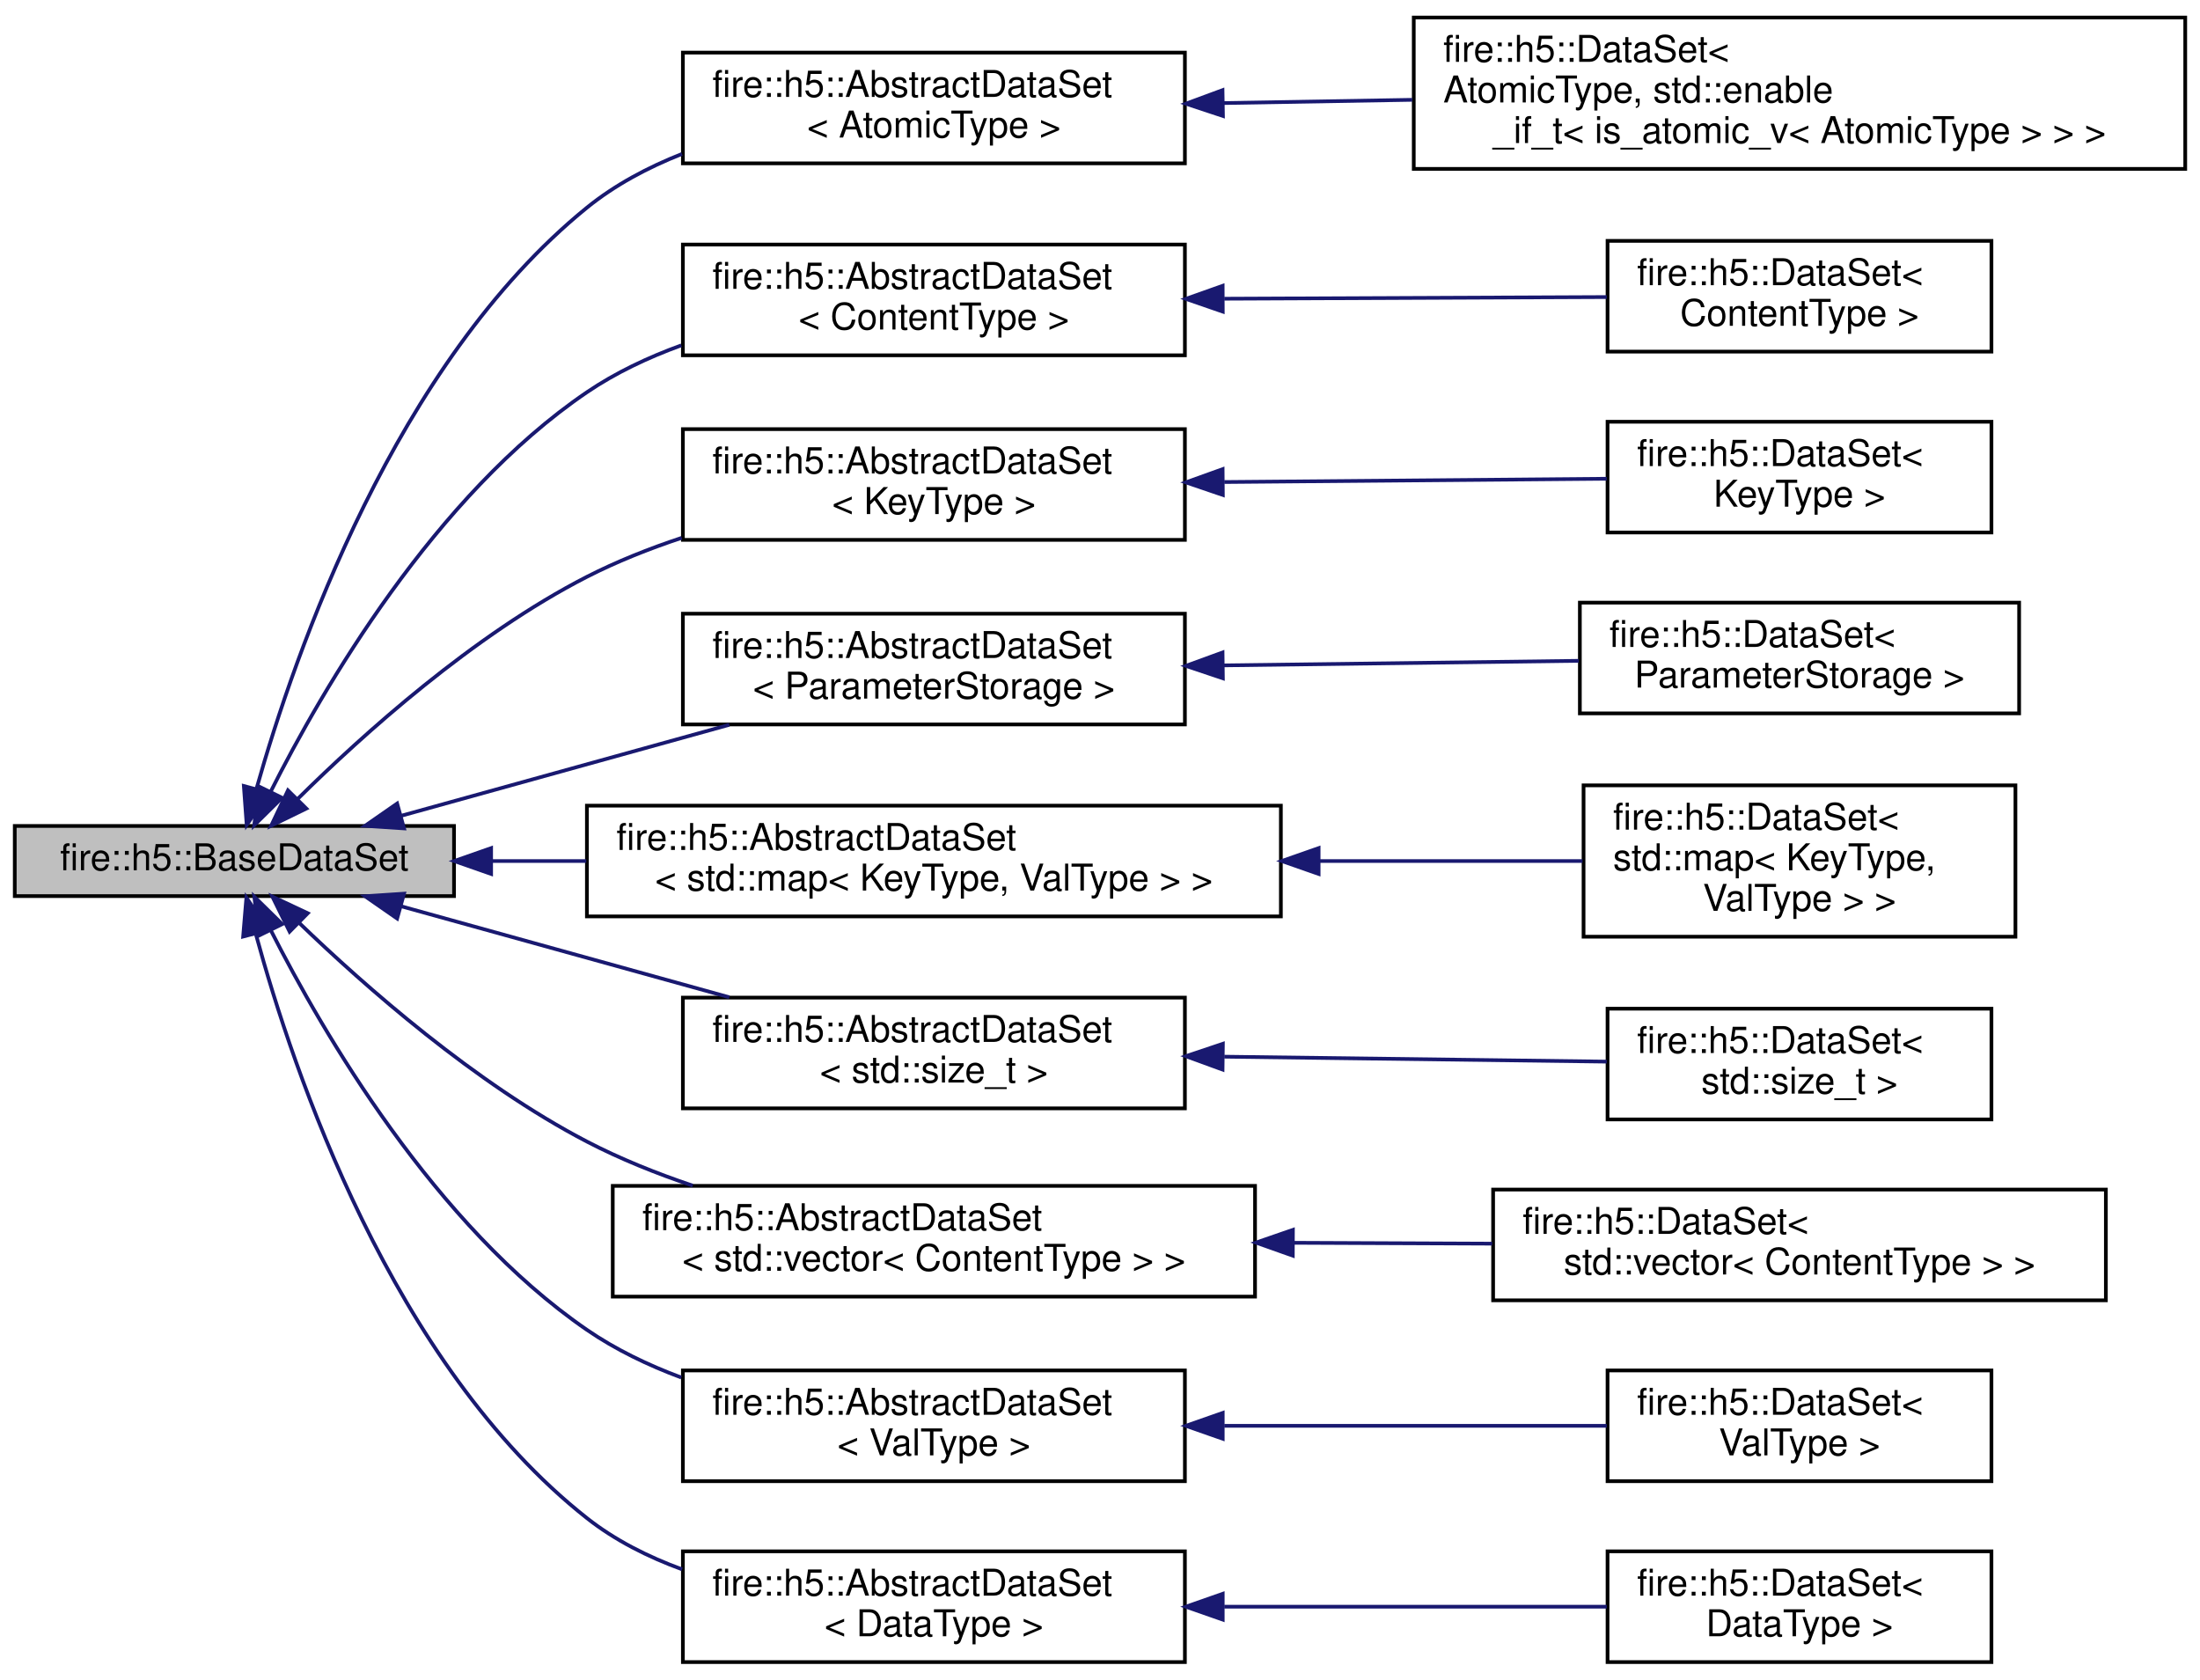
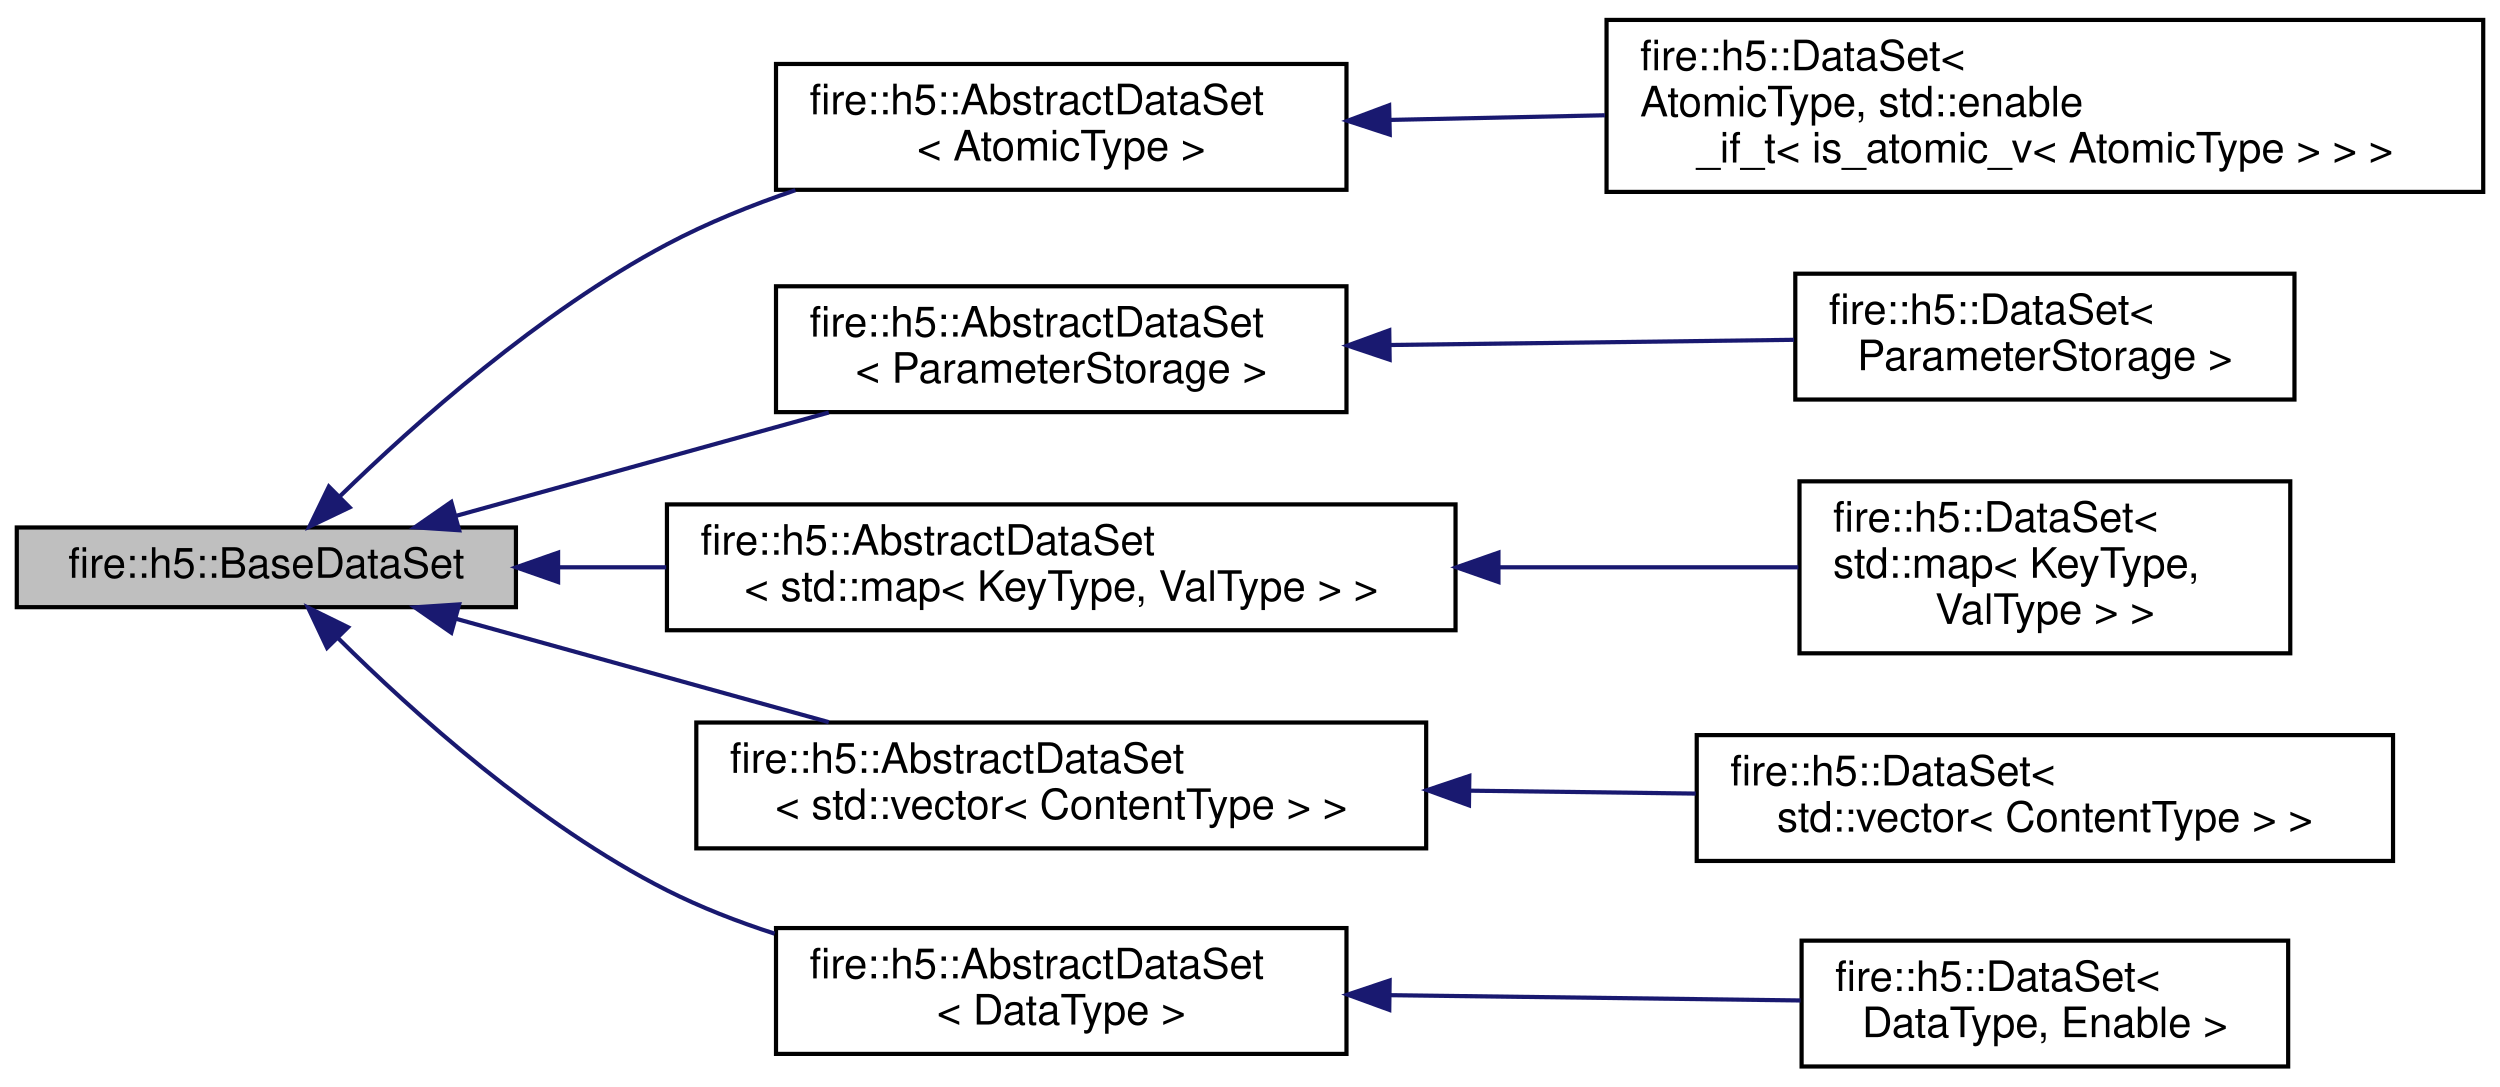
- <svg xmlns="http://www.w3.org/2000/svg" xmlns:xlink="http://www.w3.org/1999/xlink" width="596pt" height="455pt" viewBox="0.00 0.00 596.00 454.50">
-   <g id="graph0" class="graph" transform="scale(1 1) rotate(0) translate(4 450.5)">
+ <svg xmlns="http://www.w3.org/2000/svg" xmlns:xlink="http://www.w3.org/1999/xlink" width="596pt" height="259pt" viewBox="0.00 0.00 596.00 258.50">
+   <g id="graph0" class="graph" transform="scale(1 1) rotate(0) translate(4 254.5)">
    <g id="node1" class="node">
      <g id="a_node1">
-         <a xlink:title=" ">
-           <polygon fill="#bfbfbf" stroke="black" points="0,-208 0,-227 119,-227 119,-208 0,-208" />
-           <text text-anchor="middle" x="59.5" y="-215" font-family="Helvetica,sans-Serif" font-size="10.00">fire::h5::BaseDataSet</text>
+         <a xlink:title="Empty dataset base allowing recursion.">
+           <polygon fill="#bfbfbf" stroke="black" points="0,-110 0,-129 119,-129 119,-110 0,-110" />
+           <text text-anchor="middle" x="59.5" y="-117" font-family="Helvetica,sans-Serif" font-size="10.00">fire::h5::BaseDataSet</text>
        </a>
      </g>
    </g>
    <g id="node2" class="node">
      <g id="a_node2">
        <a xlink:href="classfire_1_1h5_1_1AbstractDataSet.html" target="_top" xlink:title=" ">
-           <polygon fill="none" stroke="black" points="181,-406.5 181,-436.5 317,-436.5 317,-406.5 181,-406.5" />
-           <text text-anchor="start" x="189" y="-424.5" font-family="Helvetica,sans-Serif" font-size="10.00">fire::h5::AbstractDataSet</text>
-           <text text-anchor="middle" x="249" y="-413.5" font-family="Helvetica,sans-Serif" font-size="10.00">&lt; AtomicType &gt;</text>
+           <polygon fill="none" stroke="black" points="181,-209.5 181,-239.5 317,-239.5 317,-209.5 181,-209.5" />
+           <text text-anchor="start" x="189" y="-227.5" font-family="Helvetica,sans-Serif" font-size="10.00">fire::h5::AbstractDataSet</text>
+           <text text-anchor="middle" x="249" y="-216.5" font-family="Helvetica,sans-Serif" font-size="10.00">&lt; AtomicType &gt;</text>
        </a>
      </g>
    </g>
    <g id="edge1" class="edge">
-       <path fill="none" stroke="midnightblue" d="M65.51,-237.19C75.84,-273.77 103.02,-352.34 155,-394.5 162.57,-400.64 171.49,-405.39 180.75,-409.05" />
-       <polygon fill="midnightblue" stroke="midnightblue" points="68.81,-236.01 62.83,-227.27 62.06,-237.83 68.81,-236.01" />
+       <path fill="none" stroke="midnightblue" d="M77.06,-136.47C94.86,-153.81 124.69,-180.41 155,-196.5 164.53,-201.56 175.11,-205.84 185.62,-209.41" />
+       <polygon fill="midnightblue" stroke="midnightblue" points="79.34,-133.79 69.78,-129.22 74.4,-138.75 79.34,-133.79" />
    </g>
    <g id="node4" class="node">
      <g id="a_node4">
        <a xlink:href="classfire_1_1h5_1_1AbstractDataSet.html" target="_top" xlink:title=" ">
-           <polygon fill="none" stroke="black" points="181,-354.5 181,-384.5 317,-384.5 317,-354.5 181,-354.5" />
-           <text text-anchor="start" x="189" y="-372.5" font-family="Helvetica,sans-Serif" font-size="10.00">fire::h5::AbstractDataSet</text>
-           <text text-anchor="middle" x="249" y="-361.5" font-family="Helvetica,sans-Serif" font-size="10.00">&lt; ContentType &gt;</text>
+           <polygon fill="none" stroke="black" points="181,-156.5 181,-186.5 317,-186.5 317,-156.5 181,-156.5" />
+           <text text-anchor="start" x="189" y="-174.5" font-family="Helvetica,sans-Serif" font-size="10.00">fire::h5::AbstractDataSet</text>
+           <text text-anchor="middle" x="249" y="-163.5" font-family="Helvetica,sans-Serif" font-size="10.00">&lt; ParameterStorage &gt;</text>
        </a>
      </g>
    </g>
    <g id="edge3" class="edge">
-       <path fill="none" stroke="midnightblue" d="M69.33,-236.3C83.42,-264.24 113.7,-316.44 155,-344.5 162.74,-349.76 171.55,-353.92 180.58,-357.2" />
-       <polygon fill="midnightblue" stroke="midnightblue" points="72.41,-234.64 64.87,-227.19 66.12,-237.71 72.41,-234.64" />
+       <path fill="none" stroke="midnightblue" d="M104.69,-131.76C131.28,-139.13 165.34,-148.58 193.58,-156.41" />
+       <polygon fill="midnightblue" stroke="midnightblue" points="105.46,-128.34 94.89,-129.04 103.59,-135.08 105.46,-128.34" />
    </g>
    <g id="node6" class="node">
      <g id="a_node6">
        <a xlink:href="classfire_1_1h5_1_1AbstractDataSet.html" target="_top" xlink:title=" ">
-           <polygon fill="none" stroke="black" points="181,-304.5 181,-334.5 317,-334.5 317,-304.5 181,-304.5" />
-           <text text-anchor="start" x="189" y="-322.5" font-family="Helvetica,sans-Serif" font-size="10.00">fire::h5::AbstractDataSet</text>
-           <text text-anchor="middle" x="249" y="-311.5" font-family="Helvetica,sans-Serif" font-size="10.00">&lt; KeyType &gt;</text>
+           <polygon fill="none" stroke="black" points="155,-104.5 155,-134.5 343,-134.5 343,-104.5 155,-104.5" />
+           <text text-anchor="start" x="163" y="-122.5" font-family="Helvetica,sans-Serif" font-size="10.00">fire::h5::AbstractDataSet</text>
+           <text text-anchor="middle" x="249" y="-111.5" font-family="Helvetica,sans-Serif" font-size="10.00">&lt; std::map&lt; KeyType, ValType &gt; &gt;</text>
        </a>
      </g>
    </g>
    <g id="edge5" class="edge">
-       <path fill="none" stroke="midnightblue" d="M76.69,-234.37C94.37,-251.85 124.29,-278.78 155,-294.5 163.04,-298.61 171.82,-302.11 180.68,-305.05" />
-       <polygon fill="midnightblue" stroke="midnightblue" points="78.99,-231.72 69.46,-227.07 74.01,-236.64 78.99,-231.72" />
+       <path fill="none" stroke="midnightblue" d="M129.12,-119.5C137.5,-119.5 146.17,-119.5 154.83,-119.5" />
+       <polygon fill="midnightblue" stroke="midnightblue" points="129.05,-116 119.05,-119.5 129.05,-123 129.05,-116" />
    </g>
    <g id="node8" class="node">
      <g id="a_node8">
        <a xlink:href="classfire_1_1h5_1_1AbstractDataSet.html" target="_top" xlink:title=" ">
-           <polygon fill="none" stroke="black" points="181,-254.5 181,-284.5 317,-284.5 317,-254.5 181,-254.5" />
-           <text text-anchor="start" x="189" y="-272.5" font-family="Helvetica,sans-Serif" font-size="10.00">fire::h5::AbstractDataSet</text>
-           <text text-anchor="middle" x="249" y="-261.5" font-family="Helvetica,sans-Serif" font-size="10.00">&lt; ParameterStorage &gt;</text>
+           <polygon fill="none" stroke="black" points="162,-52.5 162,-82.5 336,-82.5 336,-52.5 162,-52.5" />
+           <text text-anchor="start" x="170" y="-70.5" font-family="Helvetica,sans-Serif" font-size="10.00">fire::h5::AbstractDataSet</text>
+           <text text-anchor="middle" x="249" y="-59.5" font-family="Helvetica,sans-Serif" font-size="10.00">&lt; std::vector&lt; ContentType &gt; &gt;</text>
        </a>
      </g>
    </g>
    <g id="edge7" class="edge">
-       <path fill="none" stroke="midnightblue" d="M104.69,-229.76C131.28,-237.13 165.34,-246.58 193.58,-254.41" />
-       <polygon fill="midnightblue" stroke="midnightblue" points="105.46,-226.34 94.89,-227.04 103.59,-233.08 105.46,-226.34" />
+       <path fill="none" stroke="midnightblue" d="M104.69,-107.24C131.28,-99.87 165.34,-90.42 193.58,-82.59" />
+       <polygon fill="midnightblue" stroke="midnightblue" points="103.59,-103.92 94.89,-109.96 105.46,-110.66 103.59,-103.92" />
    </g>
    <g id="node10" class="node">
      <g id="a_node10">
-         <a xlink:href="classfire_1_1h5_1_1AbstractDataSet.html" target="_top" xlink:title=" ">
-           <polygon fill="none" stroke="black" points="155,-202.5 155,-232.5 343,-232.5 343,-202.5 155,-202.5" />
-           <text text-anchor="start" x="163" y="-220.5" font-family="Helvetica,sans-Serif" font-size="10.00">fire::h5::AbstractDataSet</text>
-           <text text-anchor="middle" x="249" y="-209.5" font-family="Helvetica,sans-Serif" font-size="10.00">&lt; std::map&lt; KeyType, ValType &gt; &gt;</text>
+         <a xlink:href="classfire_1_1h5_1_1AbstractDataSet.html" target="_top" xlink:title="Type-specific base class to hold common dataset methods.">
+           <polygon fill="none" stroke="black" points="181,-3.5 181,-33.5 317,-33.5 317,-3.5 181,-3.5" />
+           <text text-anchor="start" x="189" y="-21.5" font-family="Helvetica,sans-Serif" font-size="10.00">fire::h5::AbstractDataSet</text>
+           <text text-anchor="middle" x="249" y="-10.5" font-family="Helvetica,sans-Serif" font-size="10.00">&lt; DataType &gt;</text>
        </a>
      </g>
    </g>
    <g id="edge9" class="edge">
-       <path fill="none" stroke="midnightblue" d="M129.12,-217.5C137.5,-217.5 146.17,-217.5 154.83,-217.5" />
-       <polygon fill="midnightblue" stroke="midnightblue" points="129.05,-214 119.05,-217.5 129.05,-221 129.05,-214" />
-     </g>
-     <g id="node12" class="node">
-       <g id="a_node12">
-         <a xlink:href="classfire_1_1h5_1_1AbstractDataSet.html" target="_top" xlink:title=" ">
-           <polygon fill="none" stroke="black" points="181,-150.5 181,-180.5 317,-180.5 317,-150.5 181,-150.5" />
-           <text text-anchor="start" x="189" y="-168.5" font-family="Helvetica,sans-Serif" font-size="10.00">fire::h5::AbstractDataSet</text>
-           <text text-anchor="middle" x="249" y="-157.5" font-family="Helvetica,sans-Serif" font-size="10.00">&lt; std::size_t &gt;</text>
-         </a>
-       </g>
-     </g>
-     <g id="edge11" class="edge">
-       <path fill="none" stroke="midnightblue" d="M104.69,-205.24C131.28,-197.87 165.34,-188.42 193.58,-180.59" />
-       <polygon fill="midnightblue" stroke="midnightblue" points="103.59,-201.92 94.89,-207.96 105.46,-208.66 103.59,-201.92" />
-     </g>
-     <g id="node14" class="node">
-       <g id="a_node14">
-         <a xlink:href="classfire_1_1h5_1_1AbstractDataSet.html" target="_top" xlink:title=" ">
-           <polygon fill="none" stroke="black" points="162,-99.5 162,-129.5 336,-129.5 336,-99.5 162,-99.5" />
-           <text text-anchor="start" x="170" y="-117.5" font-family="Helvetica,sans-Serif" font-size="10.00">fire::h5::AbstractDataSet</text>
-           <text text-anchor="middle" x="249" y="-106.5" font-family="Helvetica,sans-Serif" font-size="10.00">&lt; std::vector&lt; ContentType &gt; &gt;</text>
-         </a>
-       </g>
-     </g>
-     <g id="edge13" class="edge">
-       <path fill="none" stroke="midnightblue" d="M77.08,-200.71C94.88,-183.55 124.72,-157.26 155,-141.5 163.95,-136.84 173.81,-132.88 183.67,-129.56" />
-       <polygon fill="midnightblue" stroke="midnightblue" points="74.46,-198.37 69.78,-207.87 79.37,-203.36 74.46,-198.37" />
-     </g>
-     <g id="node16" class="node">
-       <g id="a_node16">
-         <a xlink:href="classfire_1_1h5_1_1AbstractDataSet.html" target="_top" xlink:title=" ">
-           <polygon fill="none" stroke="black" points="181,-49.5 181,-79.5 317,-79.5 317,-49.5 181,-49.5" />
-           <text text-anchor="start" x="189" y="-67.5" font-family="Helvetica,sans-Serif" font-size="10.00">fire::h5::AbstractDataSet</text>
-           <text text-anchor="middle" x="249" y="-56.5" font-family="Helvetica,sans-Serif" font-size="10.00">&lt; ValType &gt;</text>
-         </a>
-       </g>
-     </g>
-     <g id="edge15" class="edge">
-       <path fill="none" stroke="midnightblue" d="M69.36,-198.75C83.5,-170.88 113.84,-118.77 155,-90.5 162.74,-85.18 171.54,-80.95 180.57,-77.58" />
-       <polygon fill="midnightblue" stroke="midnightblue" points="66.17,-197.32 64.89,-207.84 72.45,-200.41 66.17,-197.32" />
-     </g>
-     <g id="node18" class="node">
-       <g id="a_node18">
-         <a xlink:href="classfire_1_1h5_1_1AbstractDataSet.html" target="_top" xlink:title=" ">
-           <polygon fill="none" stroke="black" points="181,-0.5 181,-30.5 317,-30.5 317,-0.5 181,-0.5" />
-           <text text-anchor="start" x="189" y="-18.5" font-family="Helvetica,sans-Serif" font-size="10.00">fire::h5::AbstractDataSet</text>
-           <text text-anchor="middle" x="249" y="-7.5" font-family="Helvetica,sans-Serif" font-size="10.00">&lt; DataType &gt;</text>
-         </a>
-       </g>
-     </g>
-     <g id="edge17" class="edge">
-       <path fill="none" stroke="midnightblue" d="M65.35,-197.56C75.43,-160.52 102.21,-81.12 155,-39.5 162.59,-33.51 171.52,-29.01 180.79,-25.62" />
-       <polygon fill="midnightblue" stroke="midnightblue" points="61.87,-197.04 62.75,-207.6 68.65,-198.8 61.87,-197.04" />
+       <path fill="none" stroke="midnightblue" d="M76.65,-102.57C94.31,-85.04 124.21,-58.07 155,-42.5 163.04,-38.44 171.82,-35.02 180.68,-32.16" />
+       <polygon fill="midnightblue" stroke="midnightblue" points="73.97,-100.31 69.45,-109.89 78.96,-105.22 73.97,-100.31" />
    </g>
    <g id="node3" class="node">
      <g id="a_node3">
        <a xlink:href="classfire_1_1h5_1_1DataSet_3_01AtomicType_00_01std_1_1enable__if__t_3_01is__atomic__v_3_01AtomicType_01_4_01_4_01_4.html" target="_top" xlink:title="Atomic types.">
-           <polygon fill="none" stroke="black" points="379,-405 379,-446 588,-446 588,-405 379,-405" />
-           <text text-anchor="start" x="387" y="-434" font-family="Helvetica,sans-Serif" font-size="10.00">fire::h5::DataSet&lt;</text>
-           <text text-anchor="start" x="387" y="-423" font-family="Helvetica,sans-Serif" font-size="10.00"> AtomicType, std::enable</text>
-           <text text-anchor="middle" x="483.5" y="-412" font-family="Helvetica,sans-Serif" font-size="10.00">_if_t&lt; is_atomic_v&lt; AtomicType &gt; &gt; &gt;</text>
+           <polygon fill="none" stroke="black" points="379,-209 379,-250 588,-250 588,-209 379,-209" />
+           <text text-anchor="start" x="387" y="-238" font-family="Helvetica,sans-Serif" font-size="10.00">fire::h5::DataSet&lt;</text>
+           <text text-anchor="start" x="387" y="-227" font-family="Helvetica,sans-Serif" font-size="10.00"> AtomicType, std::enable</text>
+           <text text-anchor="middle" x="483.5" y="-216" font-family="Helvetica,sans-Serif" font-size="10.00">_if_t&lt; is_atomic_v&lt; AtomicType &gt; &gt; &gt;</text>
        </a>
      </g>
    </g>
    <g id="edge2" class="edge">
-       <path fill="none" stroke="midnightblue" d="M327.32,-422.83C343.75,-423.11 361.36,-423.42 378.6,-423.71" />
-       <polygon fill="midnightblue" stroke="midnightblue" points="327.31,-419.33 317.25,-422.66 327.19,-426.33 327.31,-419.33" />
+       <path fill="none" stroke="midnightblue" d="M327.32,-226.16C343.75,-226.52 361.36,-226.89 378.6,-227.27" />
+       <polygon fill="midnightblue" stroke="midnightblue" points="327.32,-222.66 317.25,-225.95 327.17,-229.66 327.32,-222.66" />
    </g>
    <g id="node5" class="node">
      <g id="a_node5">
-         <a xlink:href="classfire_1_1h5_1_1DataSet.html" target="_top" xlink:title=" ">
-           <polygon fill="none" stroke="black" points="431.5,-355.5 431.5,-385.5 535.5,-385.5 535.5,-355.5 431.5,-355.5" />
-           <text text-anchor="start" x="439.5" y="-373.5" font-family="Helvetica,sans-Serif" font-size="10.00">fire::h5::DataSet&lt;</text>
-           <text text-anchor="middle" x="483.5" y="-362.5" font-family="Helvetica,sans-Serif" font-size="10.00"> ContentType &gt;</text>
+         <a xlink:href="classfire_1_1h5_1_1DataSet_3_01ParameterStorage_01_4.html" target="_top" xlink:title="DataSet specialization for ParameterStorage.">
+           <polygon fill="none" stroke="black" points="424,-159.5 424,-189.5 543,-189.5 543,-159.5 424,-159.5" />
+           <text text-anchor="start" x="432" y="-177.5" font-family="Helvetica,sans-Serif" font-size="10.00">fire::h5::DataSet&lt;</text>
+           <text text-anchor="middle" x="483.5" y="-166.5" font-family="Helvetica,sans-Serif" font-size="10.00"> ParameterStorage &gt;</text>
        </a>
      </g>
    </g>
    <g id="edge4" class="edge">
-       <path fill="none" stroke="midnightblue" d="M327.66,-369.83C361.78,-369.98 400.9,-370.15 431.29,-370.28" />
-       <polygon fill="midnightblue" stroke="midnightblue" points="327.26,-366.33 317.25,-369.79 327.23,-373.33 327.26,-366.33" />
+       <path fill="none" stroke="midnightblue" d="M327.29,-172.5C358.72,-172.9 394.45,-173.36 423.7,-173.74" />
+       <polygon fill="midnightblue" stroke="midnightblue" points="327.29,-169 317.25,-172.37 327.2,-176 327.29,-169" />
    </g>
    <g id="node7" class="node">
      <g id="a_node7">
-         <a xlink:href="classfire_1_1h5_1_1DataSet.html" target="_top" xlink:title=" ">
-           <polygon fill="none" stroke="black" points="431.5,-306.5 431.5,-336.5 535.5,-336.5 535.5,-306.5 431.5,-306.5" />
-           <text text-anchor="start" x="439.5" y="-324.5" font-family="Helvetica,sans-Serif" font-size="10.00">fire::h5::DataSet&lt;</text>
-           <text text-anchor="middle" x="483.5" y="-313.5" font-family="Helvetica,sans-Serif" font-size="10.00"> KeyType &gt;</text>
+         <a xlink:href="classfire_1_1h5_1_1DataSet_3_01std_1_1map_3_01KeyType_00_01ValType_01_4_01_4.html" target="_top" xlink:title="Maps.">
+           <polygon fill="none" stroke="black" points="425,-99 425,-140 542,-140 542,-99 425,-99" />
+           <text text-anchor="start" x="433" y="-128" font-family="Helvetica,sans-Serif" font-size="10.00">fire::h5::DataSet&lt;</text>
+           <text text-anchor="start" x="433" y="-117" font-family="Helvetica,sans-Serif" font-size="10.00"> std::map&lt; KeyType,</text>
+           <text text-anchor="middle" x="483.5" y="-106" font-family="Helvetica,sans-Serif" font-size="10.00"> ValType &gt; &gt;</text>
        </a>
      </g>
    </g>
    <g id="edge6" class="edge">
-       <path fill="none" stroke="midnightblue" d="M327.66,-320.17C361.78,-320.46 400.9,-320.8 431.29,-321.06" />
-       <polygon fill="midnightblue" stroke="midnightblue" points="327.28,-316.66 317.25,-320.08 327.22,-323.66 327.28,-316.66" />
+       <path fill="none" stroke="midnightblue" d="M353.3,-119.5C377.8,-119.5 403.08,-119.5 424.72,-119.5" />
+       <polygon fill="midnightblue" stroke="midnightblue" points="353.23,-116 343.23,-119.5 353.23,-123 353.23,-116" />
    </g>
    <g id="node9" class="node">
      <g id="a_node9">
-         <a xlink:href="classfire_1_1h5_1_1DataSet_3_01ParameterStorage_01_4.html" target="_top" xlink:title="DataSet specialization for ParameterStorage.">
-           <polygon fill="none" stroke="black" points="424,-257.5 424,-287.5 543,-287.5 543,-257.5 424,-257.5" />
-           <text text-anchor="start" x="432" y="-275.5" font-family="Helvetica,sans-Serif" font-size="10.00">fire::h5::DataSet&lt;</text>
-           <text text-anchor="middle" x="483.5" y="-264.5" font-family="Helvetica,sans-Serif" font-size="10.00"> ParameterStorage &gt;</text>
+         <a xlink:href="classfire_1_1h5_1_1DataSet_3_01std_1_1vector_3_01ContentType_01_4_01_4.html" target="_top" xlink:title="Vectors.">
+           <polygon fill="none" stroke="black" points="400.5,-49.5 400.5,-79.5 566.5,-79.5 566.5,-49.5 400.5,-49.5" />
+           <text text-anchor="start" x="408.5" y="-67.5" font-family="Helvetica,sans-Serif" font-size="10.00">fire::h5::DataSet&lt;</text>
+           <text text-anchor="middle" x="483.5" y="-56.5" font-family="Helvetica,sans-Serif" font-size="10.00"> std::vector&lt; ContentType &gt; &gt;</text>
        </a>
      </g>
    </g>
    <g id="edge8" class="edge">
-       <path fill="none" stroke="midnightblue" d="M327.29,-270.5C358.72,-270.9 394.45,-271.36 423.7,-271.74" />
-       <polygon fill="midnightblue" stroke="midnightblue" points="327.29,-267 317.25,-270.37 327.2,-274 327.29,-267" />
+       <path fill="none" stroke="midnightblue" d="M346.65,-66.25C364.46,-66.02 382.91,-65.78 400.25,-65.56" />
+       <polygon fill="midnightblue" stroke="midnightblue" points="346.2,-62.76 336.24,-66.39 346.29,-69.76 346.2,-62.76" />
    </g>
    <g id="node11" class="node">
      <g id="a_node11">
-         <a xlink:href="classfire_1_1h5_1_1DataSet_3_01std_1_1map_3_01KeyType_00_01ValType_01_4_01_4.html" target="_top" xlink:title="Maps.">
-           <polygon fill="none" stroke="black" points="425,-197 425,-238 542,-238 542,-197 425,-197" />
-           <text text-anchor="start" x="433" y="-226" font-family="Helvetica,sans-Serif" font-size="10.00">fire::h5::DataSet&lt;</text>
-           <text text-anchor="start" x="433" y="-215" font-family="Helvetica,sans-Serif" font-size="10.00"> std::map&lt; KeyType,</text>
-           <text text-anchor="middle" x="483.5" y="-204" font-family="Helvetica,sans-Serif" font-size="10.00"> ValType &gt; &gt;</text>
+         <a xlink:href="classfire_1_1h5_1_1DataSet.html" target="_top" xlink:title="General data set.">
+           <polygon fill="none" stroke="black" points="425.5,-0.5 425.5,-30.5 541.5,-30.5 541.5,-0.5 425.5,-0.5" />
+           <text text-anchor="start" x="433.5" y="-18.5" font-family="Helvetica,sans-Serif" font-size="10.00">fire::h5::DataSet&lt;</text>
+           <text text-anchor="middle" x="483.5" y="-7.5" font-family="Helvetica,sans-Serif" font-size="10.00"> DataType, Enable &gt;</text>
        </a>
      </g>
    </g>
    <g id="edge10" class="edge">
-       <path fill="none" stroke="midnightblue" d="M353.3,-217.5C377.8,-217.5 403.08,-217.5 424.72,-217.5" />
-       <polygon fill="midnightblue" stroke="midnightblue" points="353.23,-214 343.23,-217.5 353.23,-221 353.23,-214" />
-     </g>
-     <g id="node13" class="node">
-       <g id="a_node13">
-         <a xlink:href="classfire_1_1h5_1_1DataSet.html" target="_top" xlink:title=" ">
-           <polygon fill="none" stroke="black" points="431.5,-147.5 431.5,-177.5 535.5,-177.5 535.5,-147.5 431.5,-147.5" />
-           <text text-anchor="start" x="439.5" y="-165.5" font-family="Helvetica,sans-Serif" font-size="10.00">fire::h5::DataSet&lt;</text>
-           <text text-anchor="middle" x="483.5" y="-154.5" font-family="Helvetica,sans-Serif" font-size="10.00"> std::size_t &gt;</text>
-         </a>
-       </g>
-     </g>
-     <g id="edge12" class="edge">
-       <path fill="none" stroke="midnightblue" d="M327.66,-164.5C361.78,-164.06 400.9,-163.55 431.29,-163.16" />
-       <polygon fill="midnightblue" stroke="midnightblue" points="327.2,-161 317.25,-164.63 327.29,-168 327.2,-161" />
-     </g>
-     <g id="node15" class="node">
-       <g id="a_node15">
-         <a xlink:href="classfire_1_1h5_1_1DataSet_3_01std_1_1vector_3_01ContentType_01_4_01_4.html" target="_top" xlink:title="Vectors.">
-           <polygon fill="none" stroke="black" points="400.5,-98.5 400.5,-128.5 566.5,-128.5 566.5,-98.5 400.5,-98.5" />
-           <text text-anchor="start" x="408.5" y="-116.5" font-family="Helvetica,sans-Serif" font-size="10.00">fire::h5::DataSet&lt;</text>
-           <text text-anchor="middle" x="483.5" y="-105.5" font-family="Helvetica,sans-Serif" font-size="10.00"> std::vector&lt; ContentType &gt; &gt;</text>
-         </a>
-       </g>
-     </g>
-     <g id="edge14" class="edge">
-       <path fill="none" stroke="midnightblue" d="M346.65,-114.08C364.46,-114.01 382.91,-113.93 400.25,-113.85" />
-       <polygon fill="midnightblue" stroke="midnightblue" points="346.23,-110.59 336.24,-114.13 346.26,-117.59 346.23,-110.59" />
-     </g>
-     <g id="node17" class="node">
-       <g id="a_node17">
-         <a xlink:href="classfire_1_1h5_1_1DataSet.html" target="_top" xlink:title=" ">
-           <polygon fill="none" stroke="black" points="431.5,-49.5 431.5,-79.5 535.5,-79.5 535.5,-49.5 431.5,-49.5" />
-           <text text-anchor="start" x="439.5" y="-67.5" font-family="Helvetica,sans-Serif" font-size="10.00">fire::h5::DataSet&lt;</text>
-           <text text-anchor="middle" x="483.5" y="-56.5" font-family="Helvetica,sans-Serif" font-size="10.00"> ValType &gt;</text>
-         </a>
-       </g>
-     </g>
-     <g id="edge16" class="edge">
-       <path fill="none" stroke="midnightblue" d="M327.66,-64.5C361.78,-64.5 400.9,-64.5 431.29,-64.5" />
-       <polygon fill="midnightblue" stroke="midnightblue" points="327.25,-61 317.25,-64.5 327.25,-68 327.25,-61" />
-     </g>
-     <g id="node19" class="node">
-       <g id="a_node19">
-         <a xlink:href="classfire_1_1h5_1_1DataSet.html" target="_top" xlink:title="General data set.">
-           <polygon fill="none" stroke="black" points="431.5,-0.5 431.5,-30.5 535.5,-30.5 535.5,-0.5 431.5,-0.5" />
-           <text text-anchor="start" x="439.5" y="-18.5" font-family="Helvetica,sans-Serif" font-size="10.00">fire::h5::DataSet&lt;</text>
-           <text text-anchor="middle" x="483.5" y="-7.5" font-family="Helvetica,sans-Serif" font-size="10.00"> DataType &gt;</text>
-         </a>
-       </g>
-     </g>
-     <g id="edge18" class="edge">
-       <path fill="none" stroke="midnightblue" d="M327.66,-15.5C361.78,-15.5 400.9,-15.5 431.29,-15.5" />
-       <polygon fill="midnightblue" stroke="midnightblue" points="327.25,-12 317.25,-15.5 327.25,-19 327.25,-12" />
+       <path fill="none" stroke="midnightblue" d="M327.45,-17.5C359.4,-17.09 395.76,-16.62 425.24,-16.24" />
+       <polygon fill="midnightblue" stroke="midnightblue" points="327.2,-14 317.25,-17.63 327.29,-21 327.2,-14" />
    </g>
  </g>
</svg>
